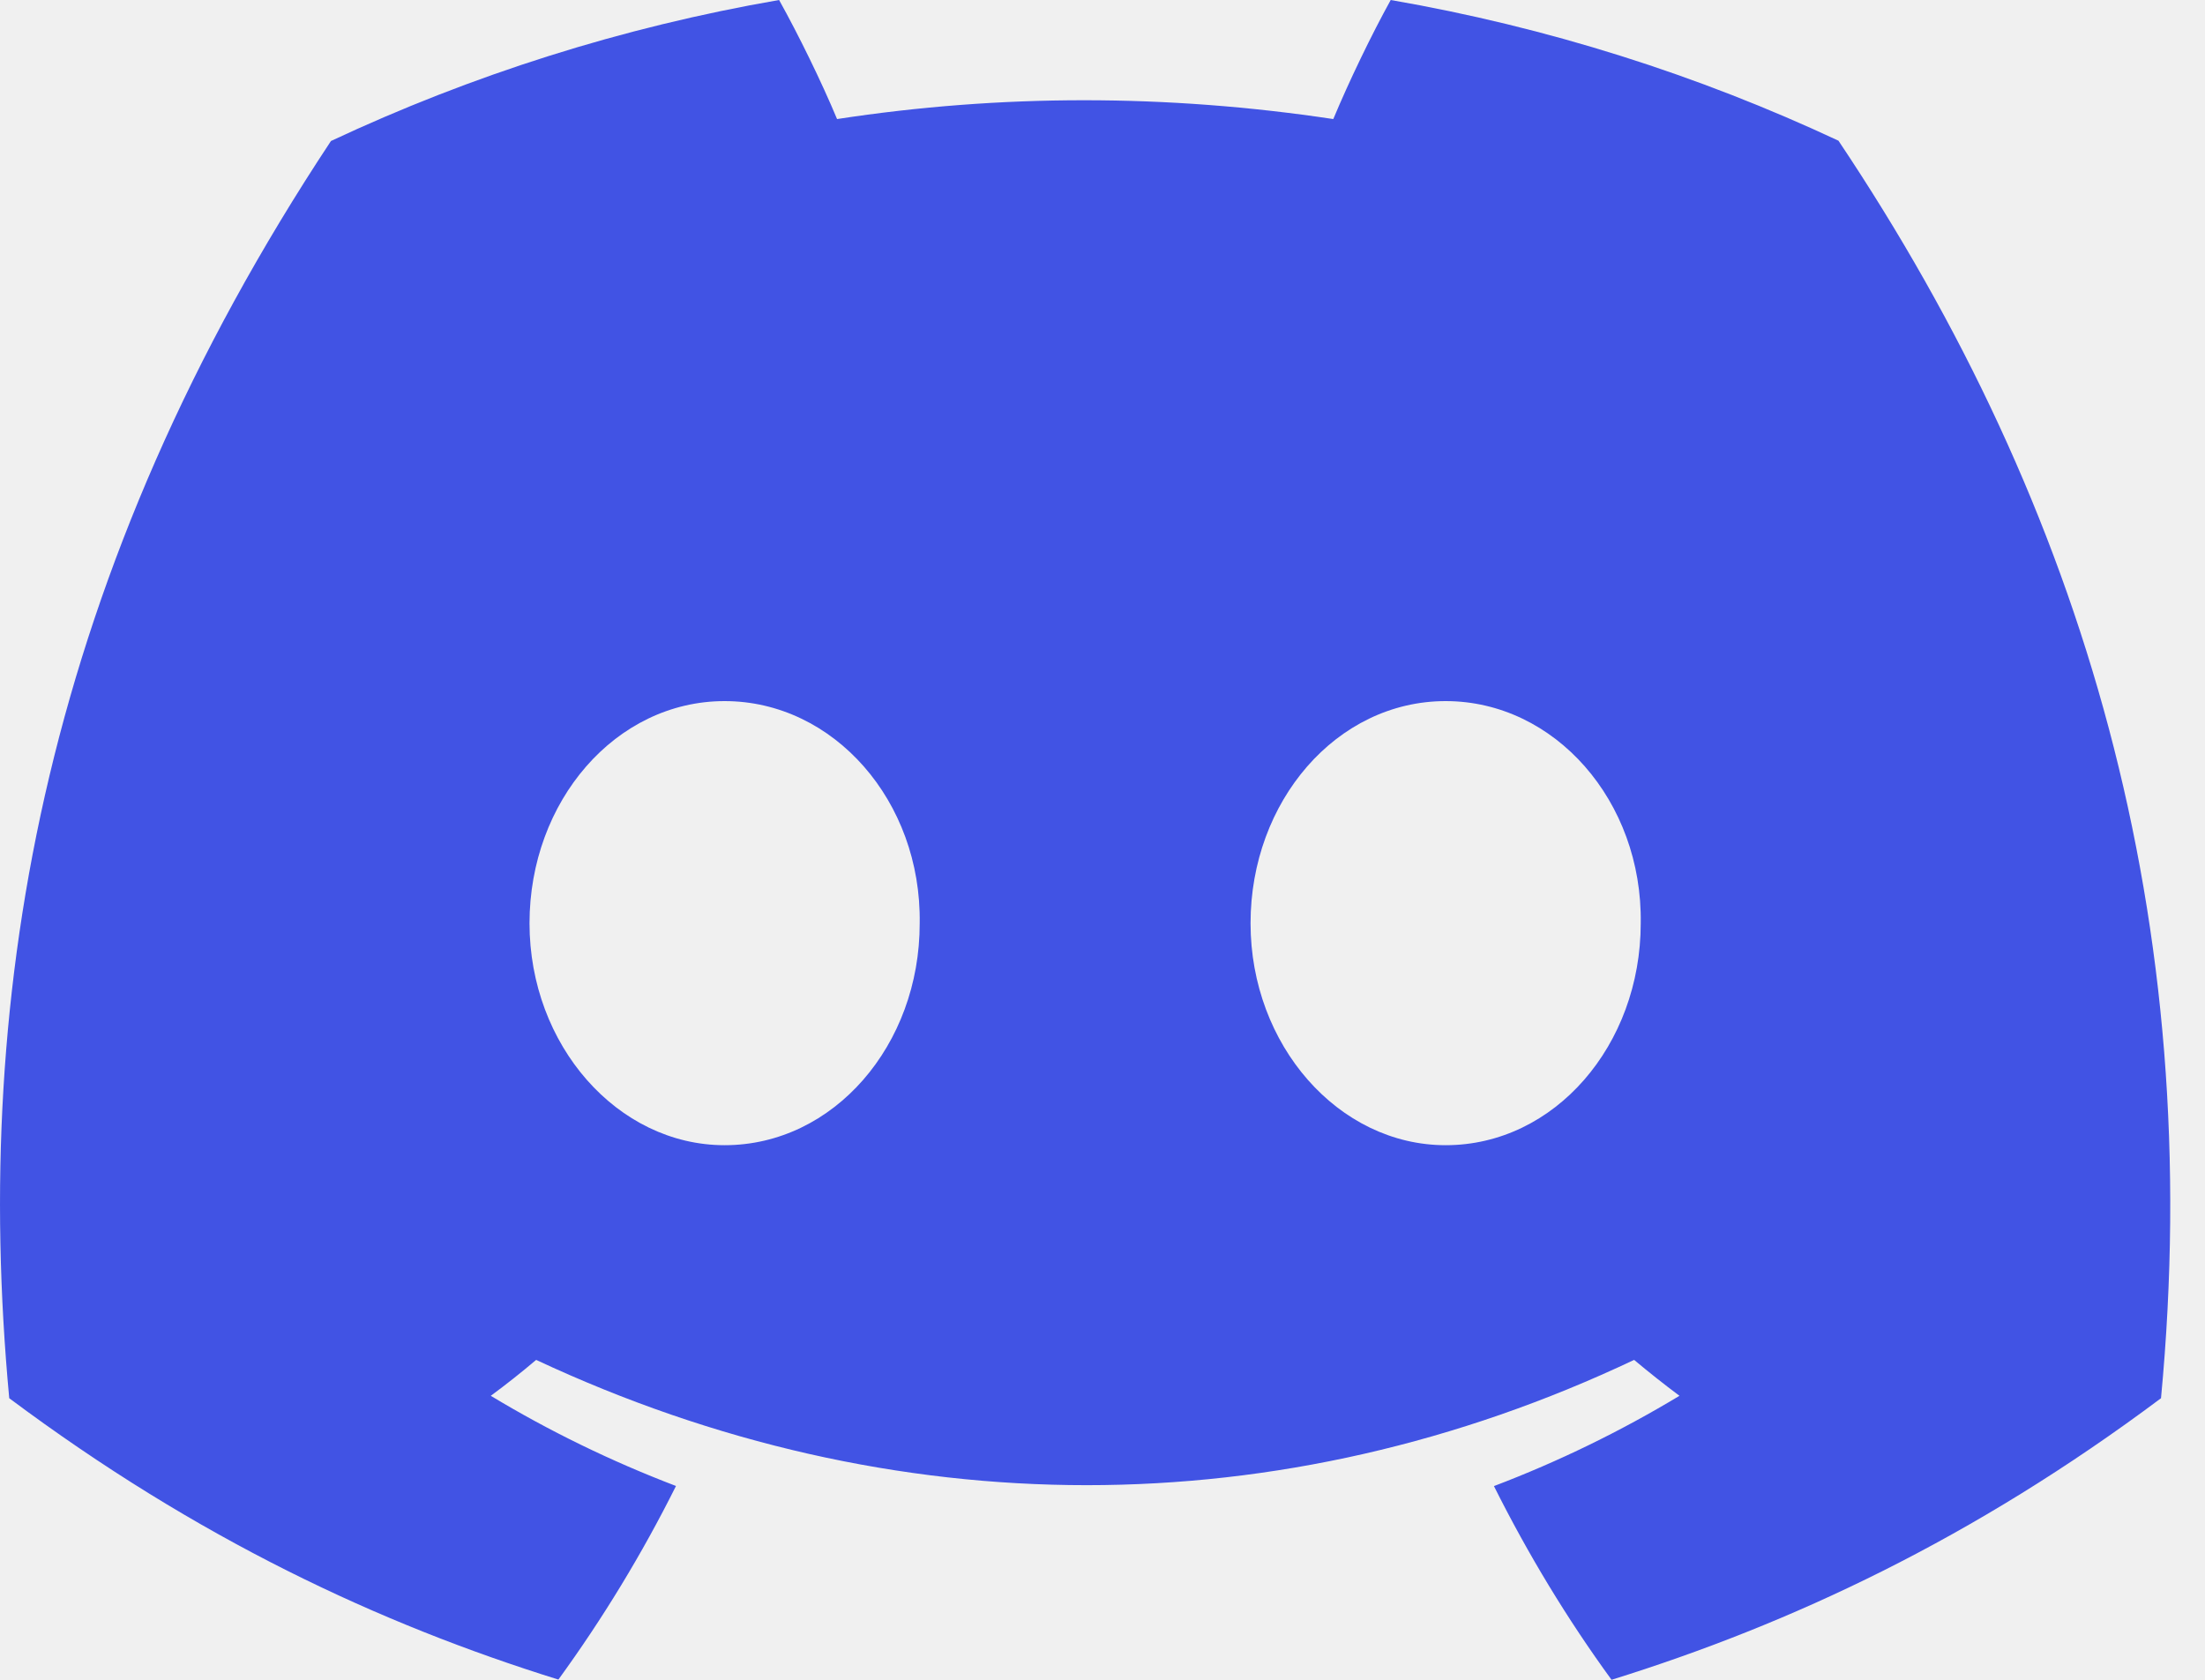
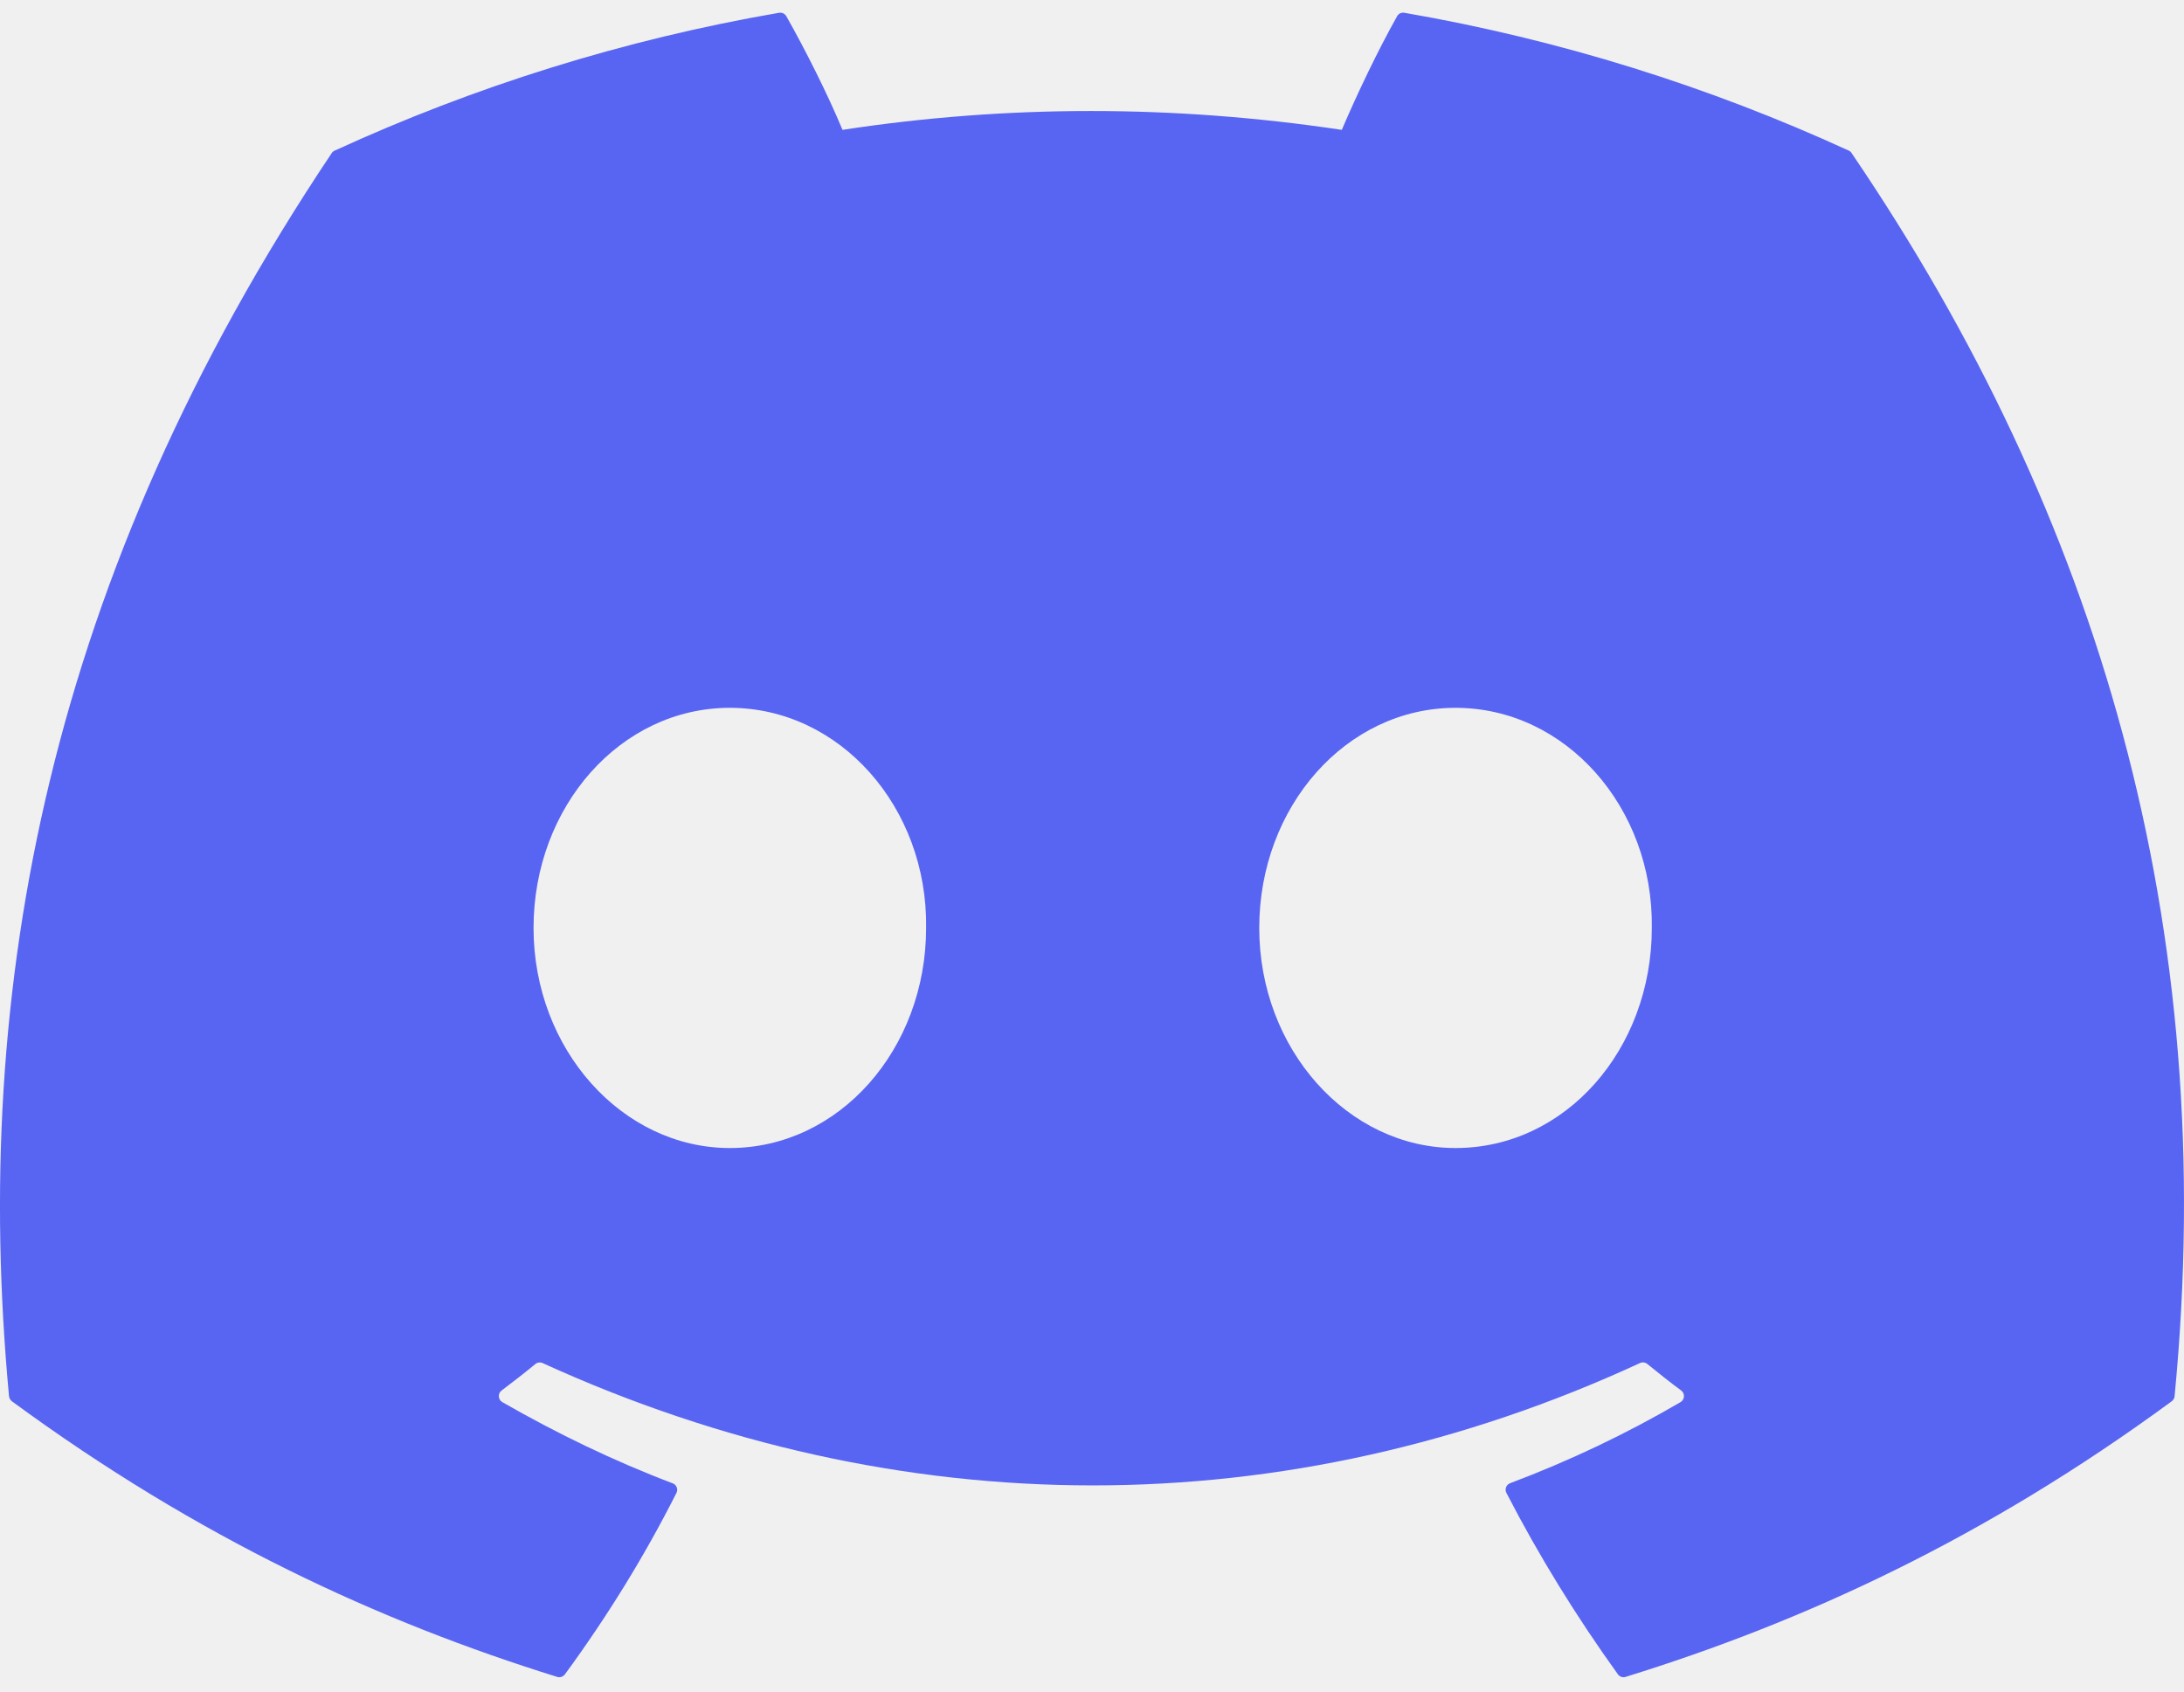
- <svg xmlns="http://www.w3.org/2000/svg" width="21" height="16" viewBox="0 0 21 16" fill="none">
-   <path d="M17.509 1.34C16.171 0.714 14.74 0.259 13.245 0C13.061 0.332 12.846 0.779 12.698 1.134C11.108 0.895 9.533 0.895 7.972 1.134C7.824 0.779 7.605 0.332 7.42 0C5.922 0.259 4.49 0.716 3.152 1.343C0.454 5.421 -0.278 9.398 0.088 13.318C1.878 14.655 3.612 15.467 5.318 15.998C5.739 15.419 6.114 14.803 6.438 14.154C5.822 13.919 5.231 13.631 4.674 13.295C4.822 13.186 4.967 13.071 5.106 12.953C8.507 14.544 12.203 14.544 15.563 12.953C15.704 13.071 15.849 13.186 15.995 13.295C15.436 13.632 14.844 13.921 14.228 14.155C14.552 14.803 14.926 15.421 15.348 16C17.055 15.469 18.791 14.657 20.581 13.318C21.011 8.774 19.848 4.834 17.509 1.34ZM6.901 10.908C5.88 10.908 5.043 9.954 5.043 8.794C5.043 7.633 5.862 6.678 6.901 6.678C7.94 6.678 8.777 7.631 8.759 8.794C8.761 9.954 7.94 10.908 6.901 10.908ZM13.768 10.908C12.747 10.908 11.91 9.954 11.91 8.794C11.91 7.633 12.729 6.678 13.768 6.678C14.807 6.678 15.644 7.631 15.626 8.794C15.626 9.954 14.807 10.908 13.768 10.908Z" fill="#4153E4" />
+ <svg xmlns="http://www.w3.org/2000/svg" width="71" height="55" viewBox="0 0 71 55" fill="none">
+   <g clip-path="url(#clip0)">
+     <path d="M60.105 4.898C55.579 2.821 50.727 1.292 45.653 0.415C45.56 0.399 45.468 0.441 45.42 0.525C44.796 1.635 44.105 3.083 43.621 4.222C38.164 3.405 32.734 3.405 27.389 4.222C26.905 3.058 26.189 1.635 25.562 0.525C25.514 0.444 25.422 0.401 25.329 0.415C20.258 1.289 15.406 2.819 10.878 4.898C10.838 4.915 10.805 4.943 10.783 4.979C1.578 18.731 -0.944 32.144 0.293 45.391C0.299 45.456 0.335 45.518 0.386 45.558C6.459 50.017 12.341 52.725 18.115 54.52C18.207 54.548 18.305 54.514 18.364 54.438C19.73 52.573 20.947 50.606 21.991 48.538C22.052 48.417 21.994 48.273 21.868 48.226C19.937 47.493 18.098 46.6 16.329 45.586C16.189 45.504 16.178 45.304 16.307 45.208C16.679 44.929 17.051 44.639 17.407 44.346C17.471 44.293 17.561 44.281 17.636 44.315C29.256 49.62 41.835 49.62 53.318 44.315C53.394 44.279 53.483 44.29 53.55 44.343C53.906 44.636 54.278 44.929 54.653 45.208C54.782 45.304 54.773 45.504 54.633 45.586C52.865 46.62 51.026 47.493 49.092 48.223C48.966 48.271 48.91 48.417 48.972 48.538C50.038 50.603 51.255 52.57 52.596 54.435C52.652 54.514 52.753 54.548 52.845 54.52C58.646 52.725 64.529 50.017 70.602 45.558C70.655 45.518 70.689 45.459 70.694 45.394C72.175 30.079 68.215 16.776 60.197 4.982C60.177 4.943 60.144 4.915 60.105 4.898ZM23.726 37.325C20.228 37.325 17.345 34.114 17.345 30.169C17.345 26.225 20.172 23.013 23.726 23.013C27.308 23.013 30.163 26.253 30.107 30.169C30.107 34.114 27.28 37.325 23.726 37.325ZM47.318 37.325C43.82 37.325 40.937 34.114 40.937 30.169C40.937 26.225 43.764 23.013 47.318 23.013C50.9 23.013 53.755 26.253 53.699 30.169C53.699 34.114 50.9 37.325 47.318 37.325Z" fill="#5865F2" />
+   </g>
+   <defs>
+     <clipPath id="clip0">
+       <rect width="71" height="55" fill="white" />
+     </clipPath>
+   </defs>
</svg>
